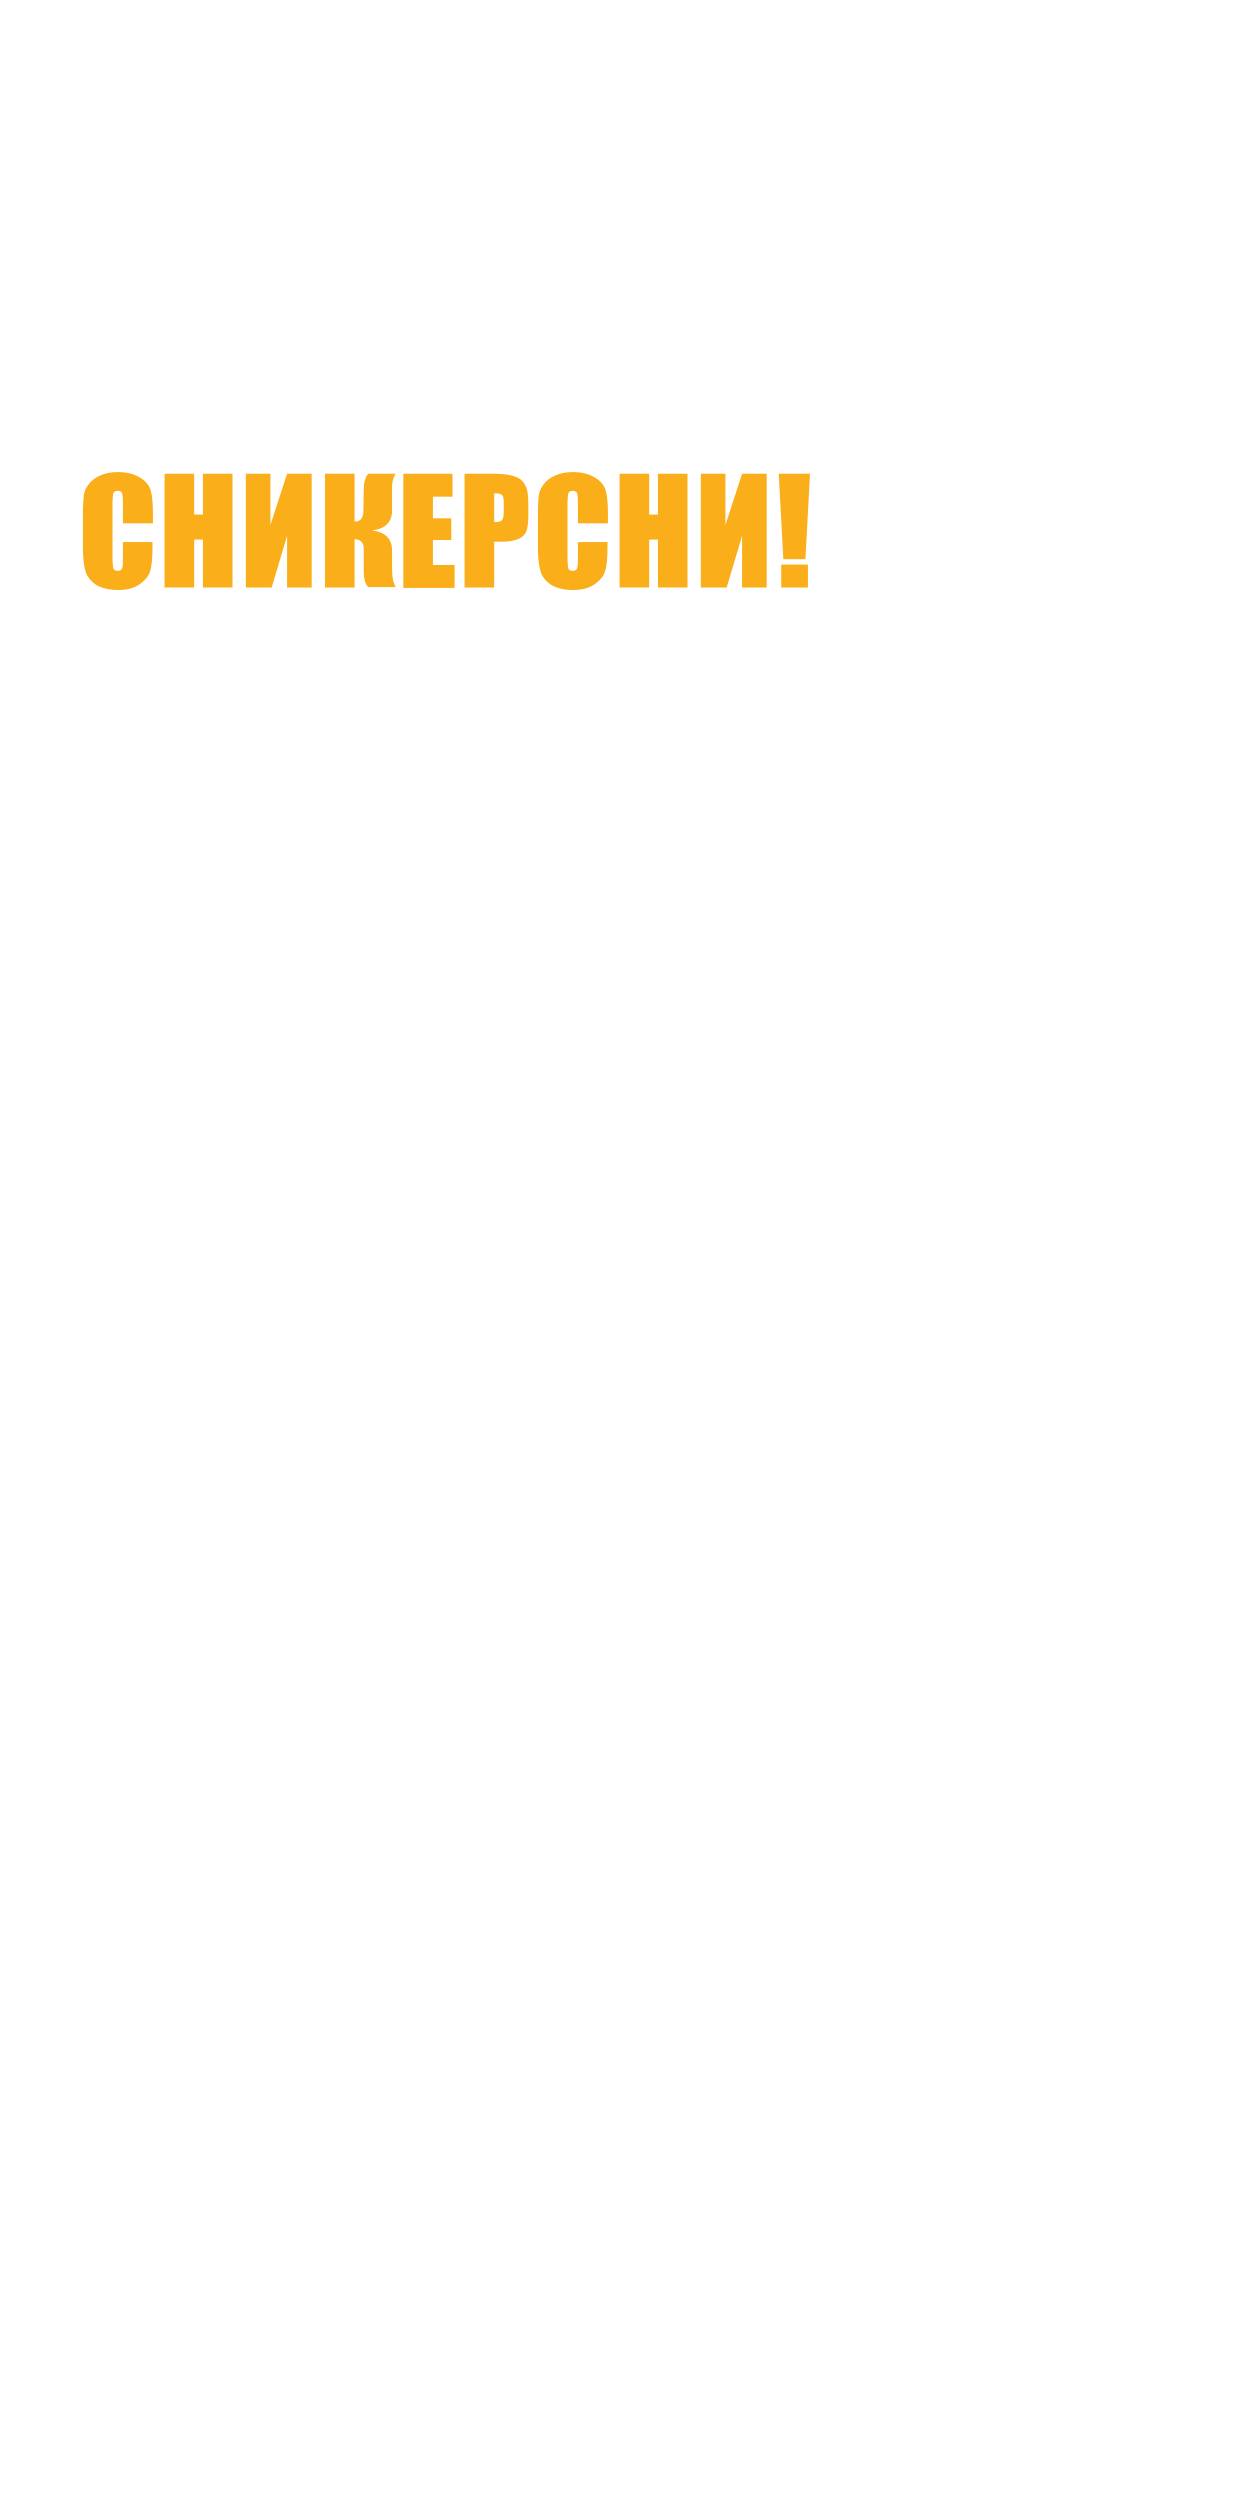
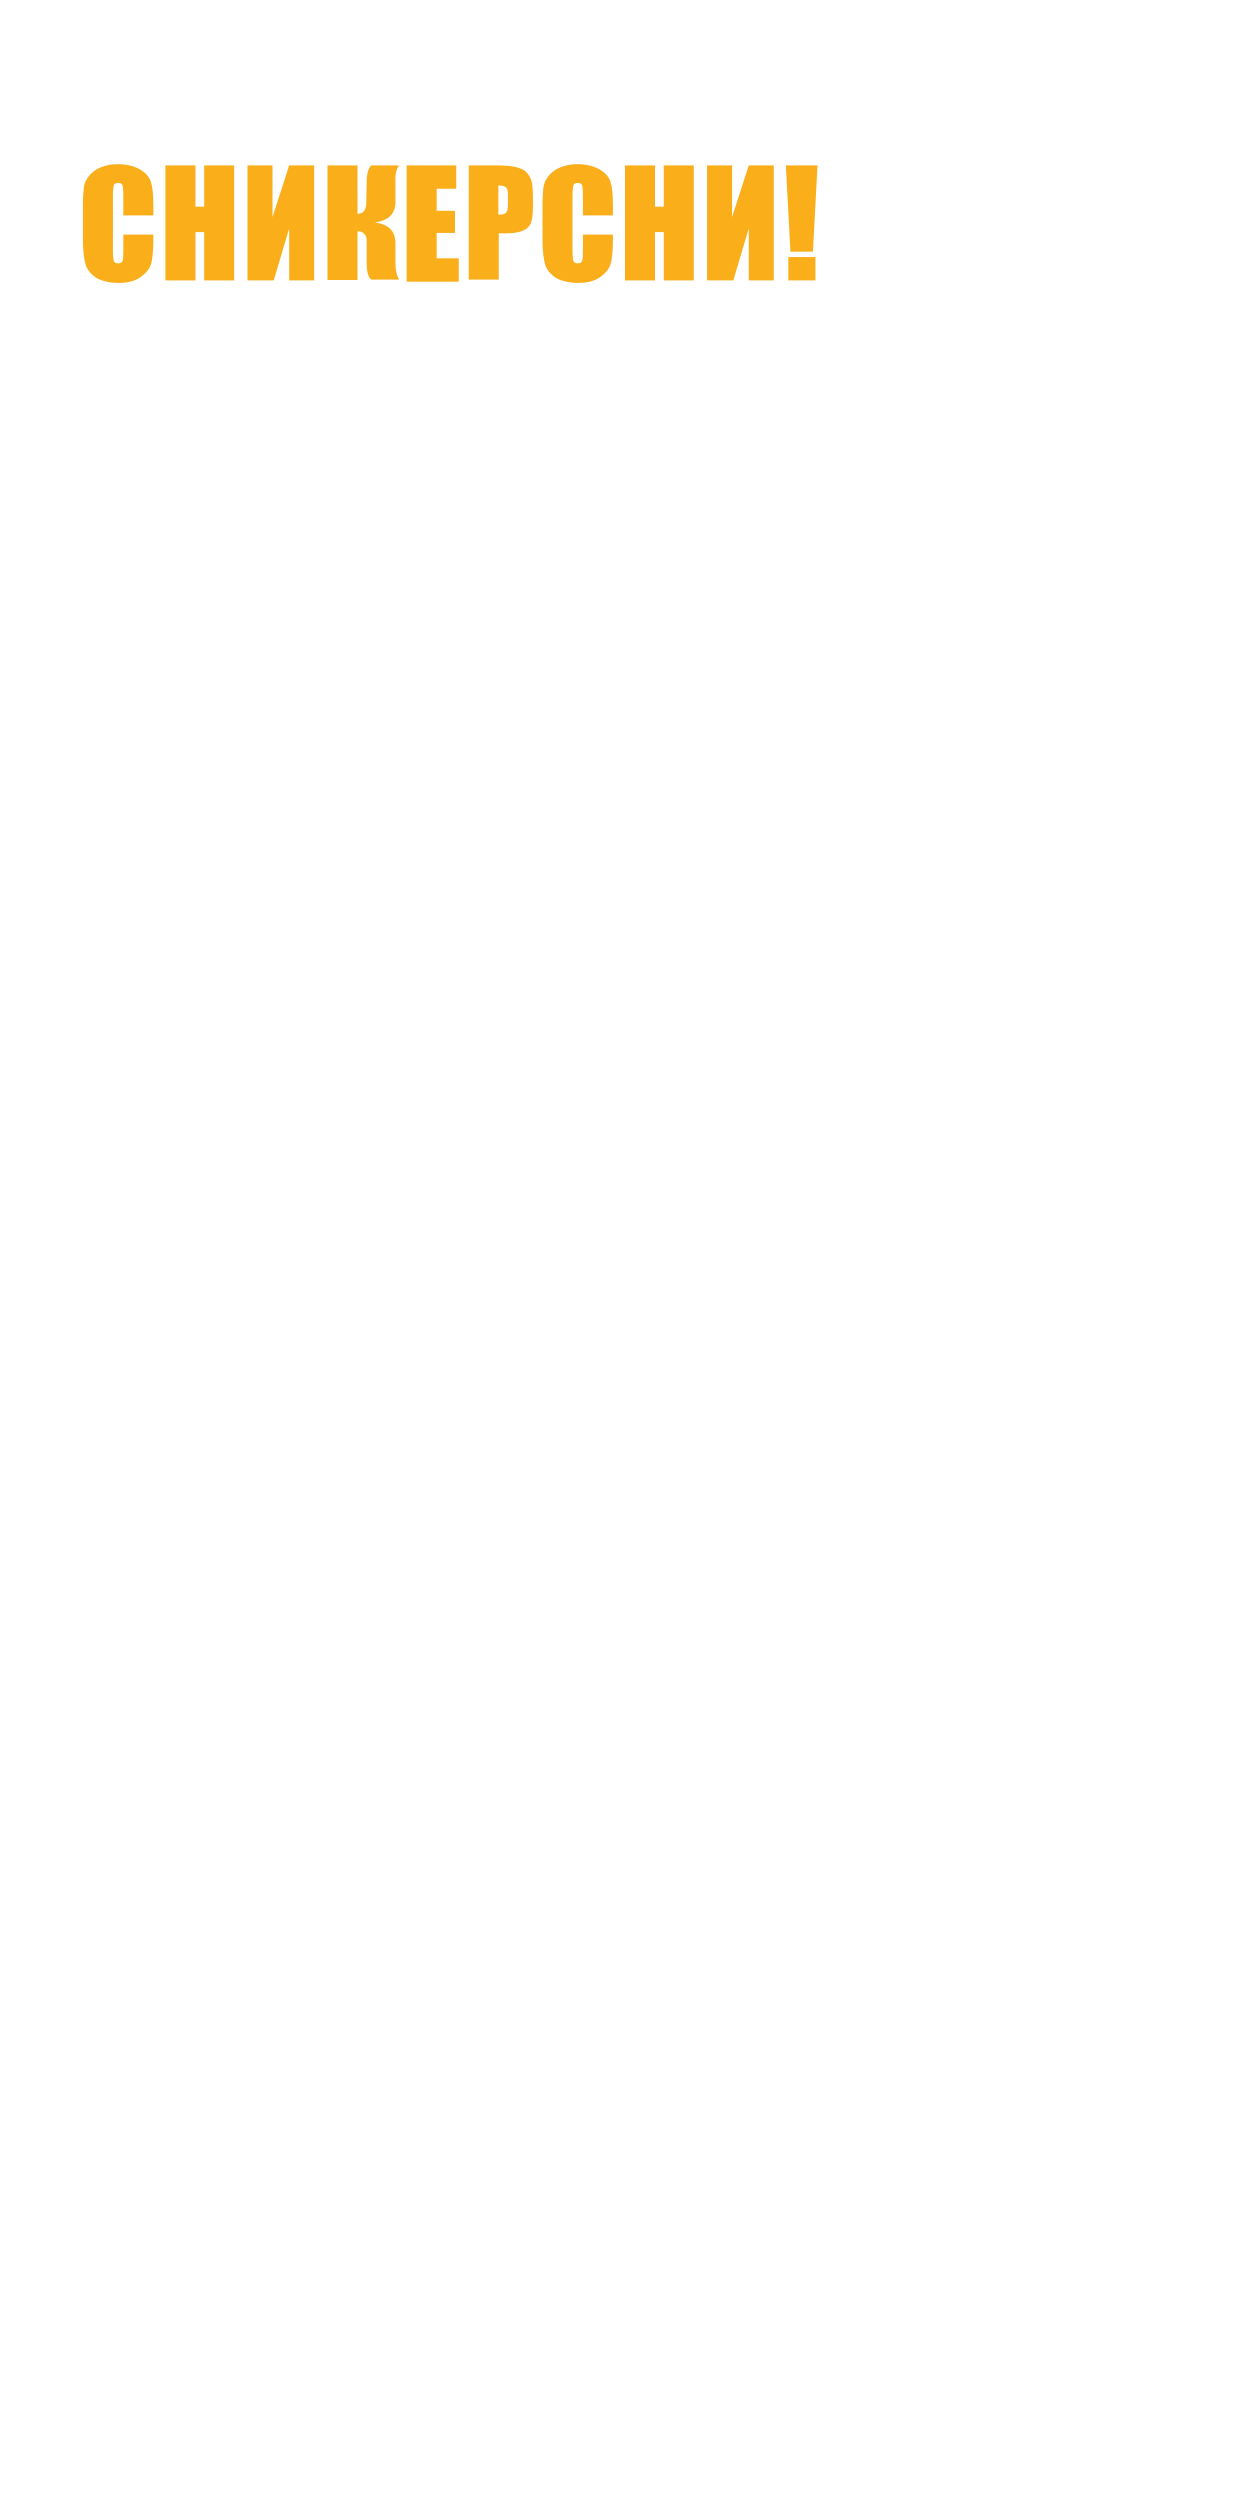
<svg xmlns="http://www.w3.org/2000/svg" version="1.1" id="Layer_1" x="0px" y="0px" width="300px" height="600px" viewBox="0 0 300 600" style="enable-background:new 0 0 300 600;" xml:space="preserve">
  <style type="text/css">
	.st0{fill:#FAAE19;}
</style>
  <g>
-     <path class="st0" d="M36.6,125.6h-7.1v-4.7c0-1.4-0.1-2.2-0.2-2.6c-0.2-0.3-0.5-0.5-1-0.5c-0.6,0-1,0.2-1.1,0.6s-0.2,1.3-0.2,2.7   v12.7c0,1.3,0.1,2.2,0.2,2.6s0.5,0.6,1.1,0.6c0.5,0,0.9-0.2,1-0.6c0.2-0.4,0.2-1.4,0.2-2.9v-3.4h7.1v1.1c0,2.8-0.2,4.8-0.6,6   c-0.4,1.2-1.3,2.2-2.6,3.1c-1.4,0.9-3,1.3-5,1.3c-2.1,0-3.8-0.4-5.1-1.1c-1.3-0.8-2.2-1.8-2.7-3.1c-0.4-1.3-0.7-3.3-0.7-6v-8   c0-2,0.1-3.4,0.2-4.4s0.5-1.9,1.2-2.8c0.7-0.9,1.6-1.6,2.8-2.1s2.5-0.8,4.1-0.8c2.1,0,3.8,0.4,5.2,1.2c1.4,0.8,2.3,1.8,2.7,3   s0.6,3.1,0.6,5.6V125.6z" />
-     <path class="st0" d="M55.8,113.7V141h-7.1v-11.5h-2.1V141h-7.1v-27.3h7.1v9.8h2.1v-9.8H55.8z" />
-     <path class="st0" d="M74.8,141h-5.9v-12.4L65.2,141H59v-27.3h5.9V126l4-12.3h5.9V141z" />
-     <path class="st0" d="M78,113.7h7.1l0,11.5c1.3,0,2-0.8,2.1-2.2l0.1-5.3c0-2,0.4-3.3,1.1-4h6.6c-0.6,0.7-1,2-0.9,4.1l0,4.7   c0,2.8-1.6,4.4-4.8,4.8c3.2,0.4,4.8,2,4.8,4.9l0,4.3c0,2.1,0.3,3.5,0.9,4.4h-6.6c-0.8-0.7-1.1-2-1.1-4v-5.3c0-0.7-0.2-1.2-0.6-1.6   s-0.9-0.6-1.6-0.6l0,11.6H78V113.7z" />
-     <path class="st0" d="M96.8,113.7h11.8v5.5h-4.7v5.2h4.4v5.2h-4.4v6h5.2v5.5H96.8V113.7z" />
-     <path class="st0" d="M111.5,113.7h7.1c1.9,0,3.4,0.2,4.5,0.5c1,0.3,1.8,0.7,2.3,1.3c0.5,0.6,0.9,1.3,1.1,2.1   c0.2,0.8,0.3,2.1,0.3,3.8v2.4c0,1.7-0.2,3-0.5,3.8c-0.4,0.8-1,1.4-2,1.8s-2.2,0.6-3.8,0.6h-1.9v11h-7.1V113.7z M118.6,118.4v6.9   c0.2,0,0.4,0,0.5,0c0.7,0,1.1-0.2,1.4-0.5c0.3-0.3,0.4-1,0.4-2v-2.2c0-0.9-0.1-1.5-0.4-1.8S119.5,118.4,118.6,118.4z" />
-     <path class="st0" d="M145.8,125.6h-7.1v-4.7c0-1.4-0.1-2.2-0.2-2.6c-0.2-0.3-0.5-0.5-1-0.5c-0.6,0-1,0.2-1.1,0.6s-0.2,1.3-0.2,2.7   v12.7c0,1.3,0.1,2.2,0.2,2.6s0.5,0.6,1.1,0.6c0.5,0,0.9-0.2,1-0.6c0.2-0.4,0.2-1.4,0.2-2.9v-3.4h7.1v1.1c0,2.8-0.2,4.8-0.6,6   c-0.4,1.2-1.3,2.2-2.6,3.1c-1.4,0.9-3,1.3-5,1.3c-2.1,0-3.8-0.4-5.1-1.1c-1.3-0.8-2.2-1.8-2.7-3.1c-0.4-1.3-0.7-3.3-0.7-6v-8   c0-2,0.1-3.4,0.2-4.4s0.5-1.9,1.2-2.8c0.7-0.9,1.6-1.6,2.8-2.1s2.5-0.8,4.1-0.8c2.1,0,3.8,0.4,5.2,1.2c1.4,0.8,2.3,1.8,2.7,3   s0.6,3.1,0.6,5.6V125.6z" />
-     <path class="st0" d="M165,113.7V141h-7.1v-11.5h-2.1V141h-7.1v-27.3h7.1v9.8h2.1v-9.8H165z" />
-     <path class="st0" d="M184,141h-5.9v-12.4l-3.7,12.4h-6.2v-27.3h5.9V126l4-12.3h5.9V141z" />
-     <path class="st0" d="M194.4,113.7l-1.1,20.5h-5.3l-1.1-20.5H194.4z M193.9,135.5v5.5h-6.4v-5.5H193.9z" />
+     <path class="st0" d="M36.8,51.7h-7.2V47c0-1.4-0.1-2.2-0.2-2.6c-0.2-0.3-0.5-0.5-1-0.5c-0.6,0-1,0.2-1.1,0.6   c-0.1,0.4-0.2,1.3-0.2,2.7V60c0,1.3,0.1,2.2,0.2,2.6c0.1,0.4,0.5,0.6,1.1,0.6c0.5,0,0.9-0.2,1-0.6c0.2-0.4,0.2-1.4,0.2-2.9v-3.4   h7.2v1.1c0,2.8-0.2,4.9-0.6,6.1c-0.4,1.2-1.3,2.2-2.6,3.1c-1.4,0.9-3,1.3-5.1,1.3c-2.1,0-3.8-0.4-5.2-1.1C22,66,21.1,65,20.6,63.7   c-0.4-1.3-0.7-3.3-0.7-6.1v-8.1c0-2,0.1-3.4,0.2-4.4c0.1-1,0.5-1.9,1.2-2.8c0.7-0.9,1.6-1.6,2.8-2.1c1.2-0.5,2.5-0.8,4.1-0.8   c2.1,0,3.8,0.4,5.3,1.2c1.4,0.8,2.3,1.8,2.7,3c0.4,1.2,0.6,3.1,0.6,5.7v2.5H36.8z" />
+     <path class="st0" d="M56.2,39.7v27.6H49V55.7h-2.1v11.6h-7.2V39.7h7.2v9.9H49v-9.9H56.2z" />
+     <path class="st0" d="M75.4,67.3h-6V54.8l-3.7,12.5h-6.3V39.7h6v12.4l4-12.4h6V67.3z" />
+     <path class="st0" d="M78.6,39.7h7.2v11.6c1.3,0,2-0.8,2.1-2.2l0.1-5.4c0-2,0.4-3.3,1.1-4h6.7c-0.6,0.7-1,2-0.9,4.1v4.7   c0,2.8-1.6,4.4-4.9,4.9c3.2,0.4,4.9,2,4.9,5v4.3c0,2.1,0.3,3.5,0.9,4.4h-6.7c-0.8-0.7-1.1-2-1.1-4v-5.4c0-0.7-0.2-1.2-0.6-1.6   c-0.4-0.4-0.9-0.6-1.6-0.6v11.7h-7.2V39.7z" />
+     <path class="st0" d="M97.6,39.7h11.9v5.6h-4.7v5.3h4.4v5.3h-4.4v6.1h5.3v5.6H97.6V39.7z" />
+     <path class="st0" d="M112.5,39.7h7.2c1.9,0,3.4,0.2,4.5,0.5c1,0.3,1.8,0.7,2.3,1.3c0.5,0.6,0.9,1.3,1.1,2.1   c0.2,0.8,0.3,2.1,0.3,3.8v2.4c0,1.7-0.2,3-0.5,3.8c-0.4,0.8-1,1.4-2,1.8c-1,0.4-2.2,0.6-3.8,0.6h-1.9v11.1h-7.2V39.7z M119.6,44.5   v7c0.2,0,0.4,0,0.5,0c0.7,0,1.1-0.2,1.4-0.5s0.4-1,0.4-2v-2.2c0-0.9-0.1-1.5-0.4-1.8S120.5,44.5,119.6,44.5z" />
+     <path class="st0" d="M147.1,51.7h-7.2V47c0-1.4-0.1-2.2-0.2-2.6c-0.2-0.3-0.5-0.5-1-0.5c-0.6,0-1,0.2-1.1,0.6s-0.2,1.3-0.2,2.7V60   c0,1.3,0.1,2.2,0.2,2.6s0.5,0.6,1.1,0.6c0.5,0,0.9-0.2,1-0.6c0.2-0.4,0.2-1.4,0.2-2.9v-3.4h7.2v1.1c0,2.8-0.2,4.9-0.6,6.1   c-0.4,1.2-1.3,2.2-2.6,3.1c-1.4,0.9-3,1.3-5.1,1.3c-2.1,0-3.8-0.4-5.2-1.1c-1.3-0.8-2.2-1.8-2.7-3.1c-0.4-1.3-0.7-3.3-0.7-6.1v-8.1   c0-2,0.1-3.4,0.2-4.4c0.1-1,0.5-1.9,1.2-2.8c0.7-0.9,1.6-1.6,2.8-2.1c1.2-0.5,2.5-0.8,4.1-0.8c2.1,0,3.8,0.4,5.3,1.2   c1.4,0.8,2.3,1.8,2.7,3c0.4,1.2,0.6,3.1,0.6,5.7v2.5H147.1z" />
+     <path class="st0" d="M166.5,39.7v27.6h-7.2V55.7h-2.1v11.6h-7.2V39.7h7.2v9.9h2.1v-9.9H166.5z" />
+     <path class="st0" d="M185.7,67.3h-6V54.8L176,67.3h-6.3V39.7h6v12.4l4-12.4h6V67.3z" />
+     <path class="st0" d="M196.2,39.7l-1.1,20.7h-5.4l-1.1-20.7H196.2z M195.7,61.7v5.6h-6.5v-5.6H195.7z" />
  </g>
</svg>
